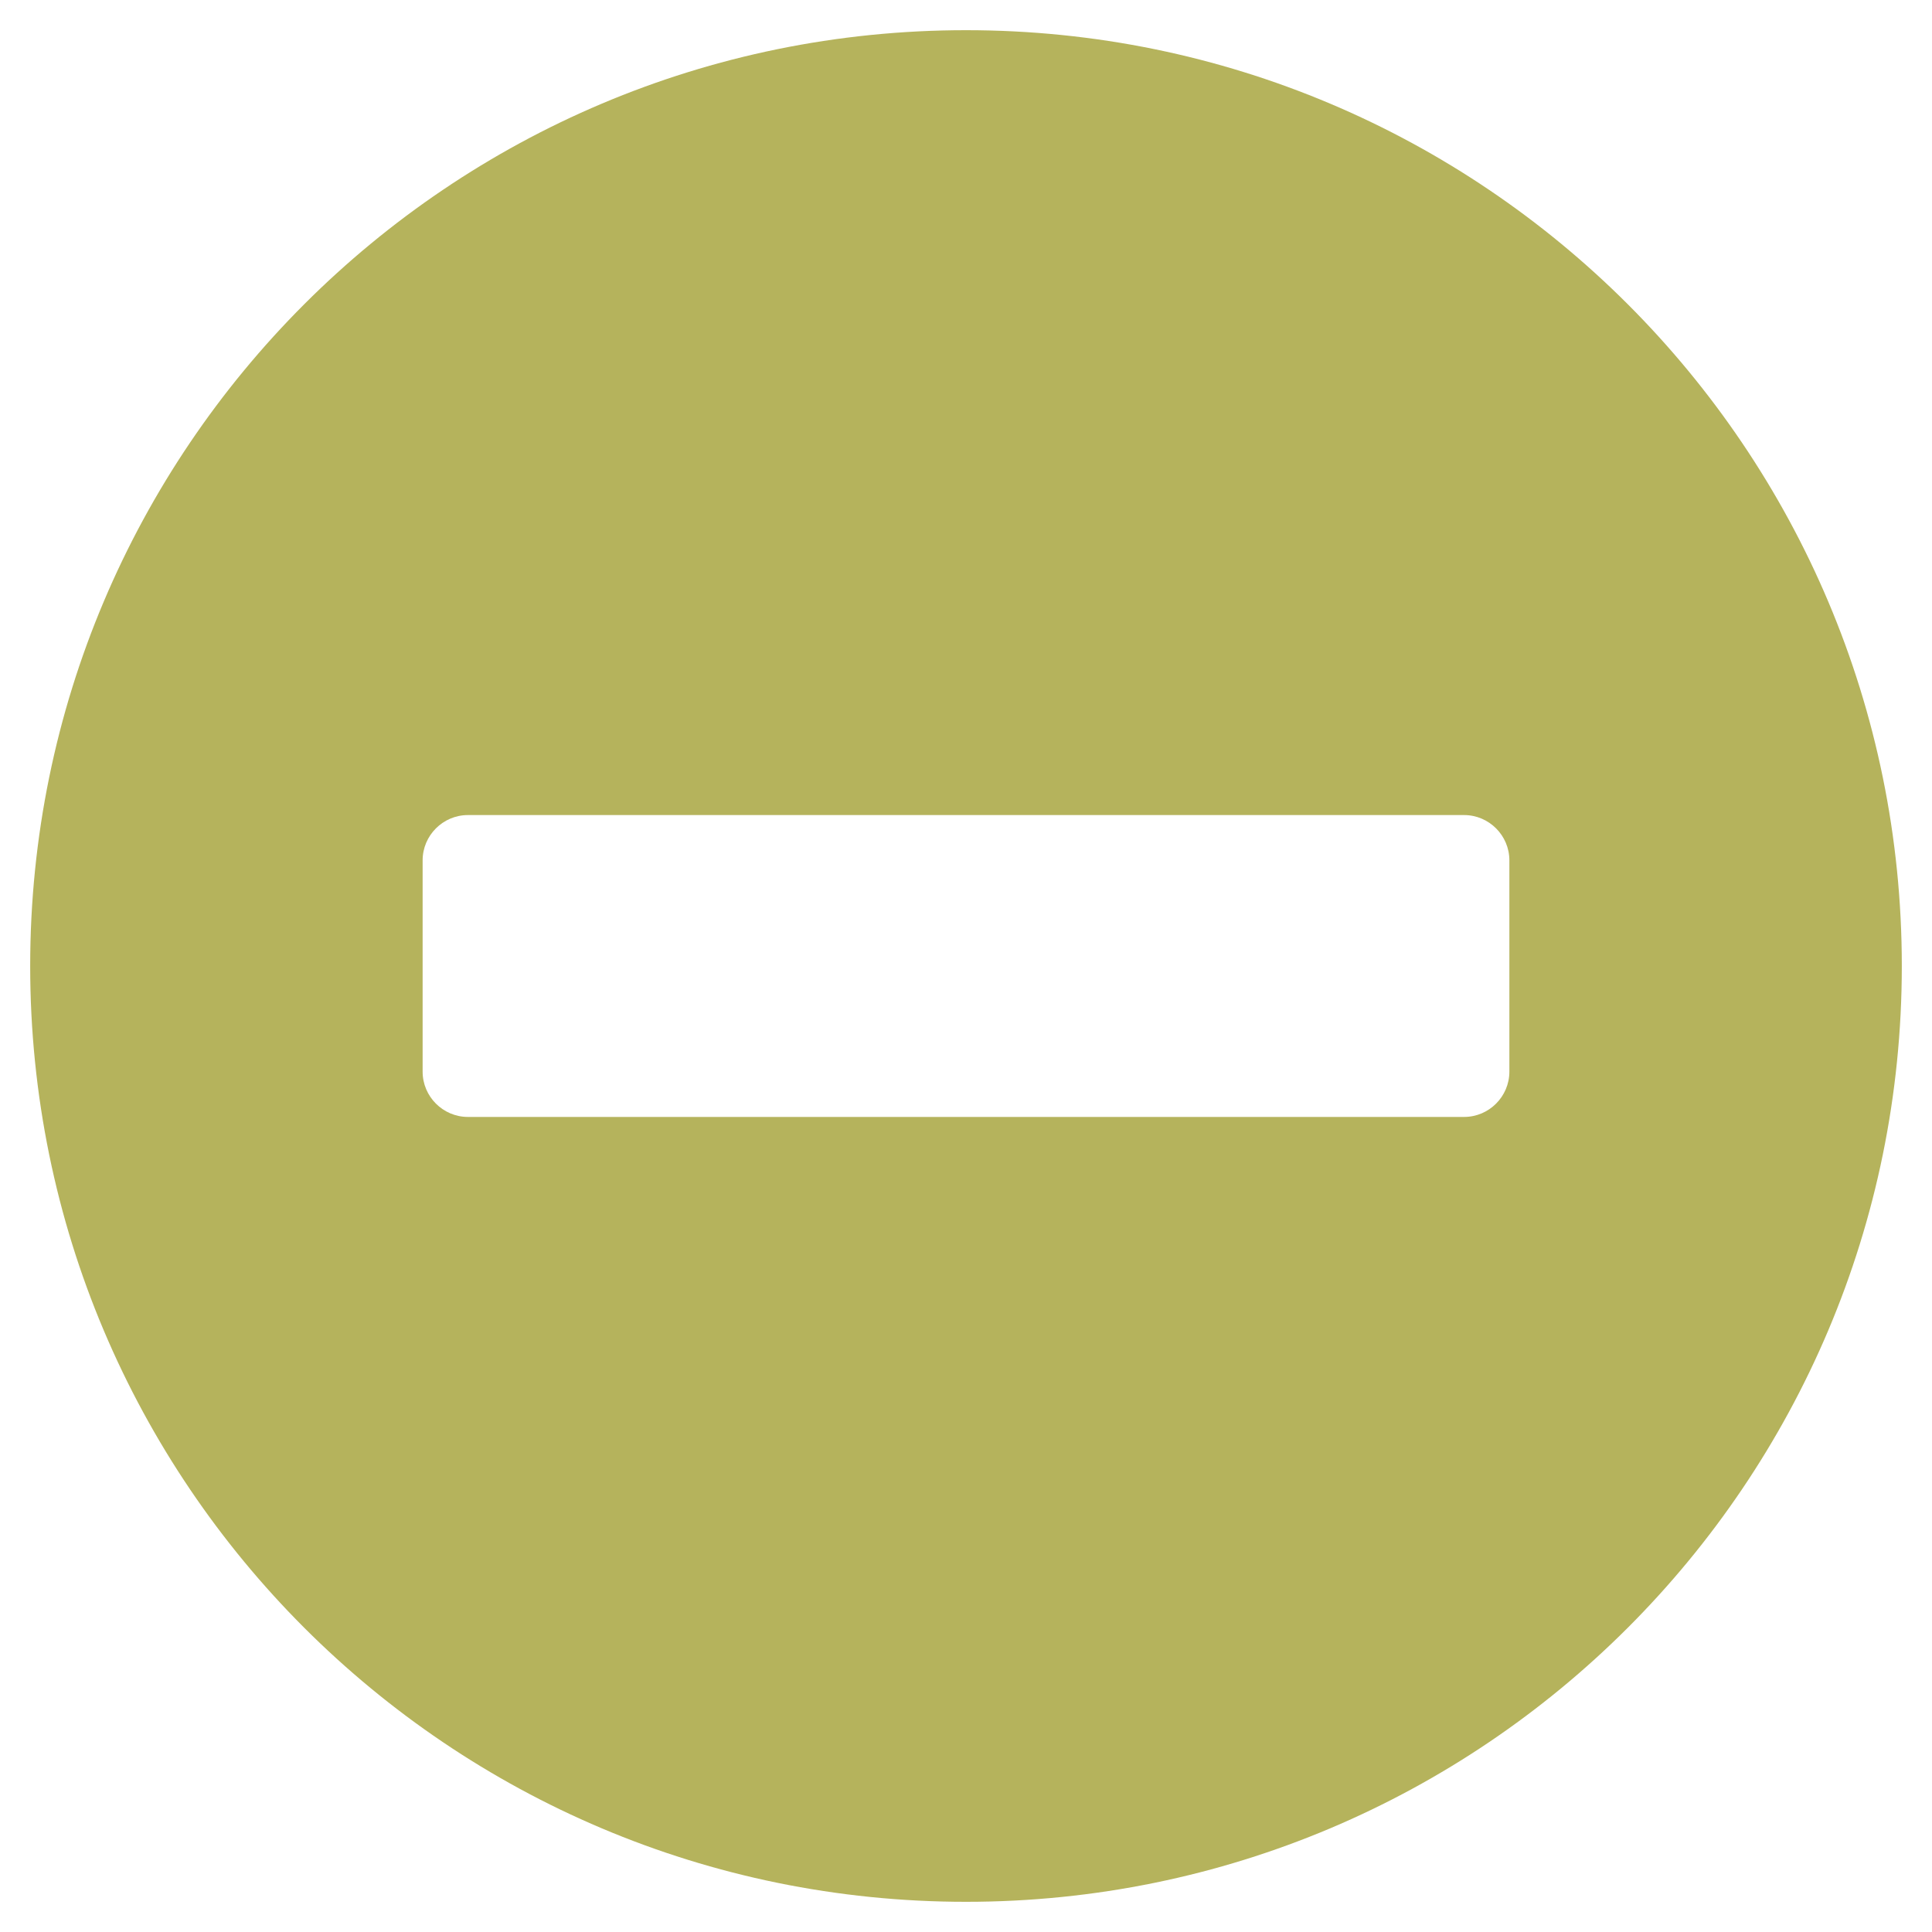
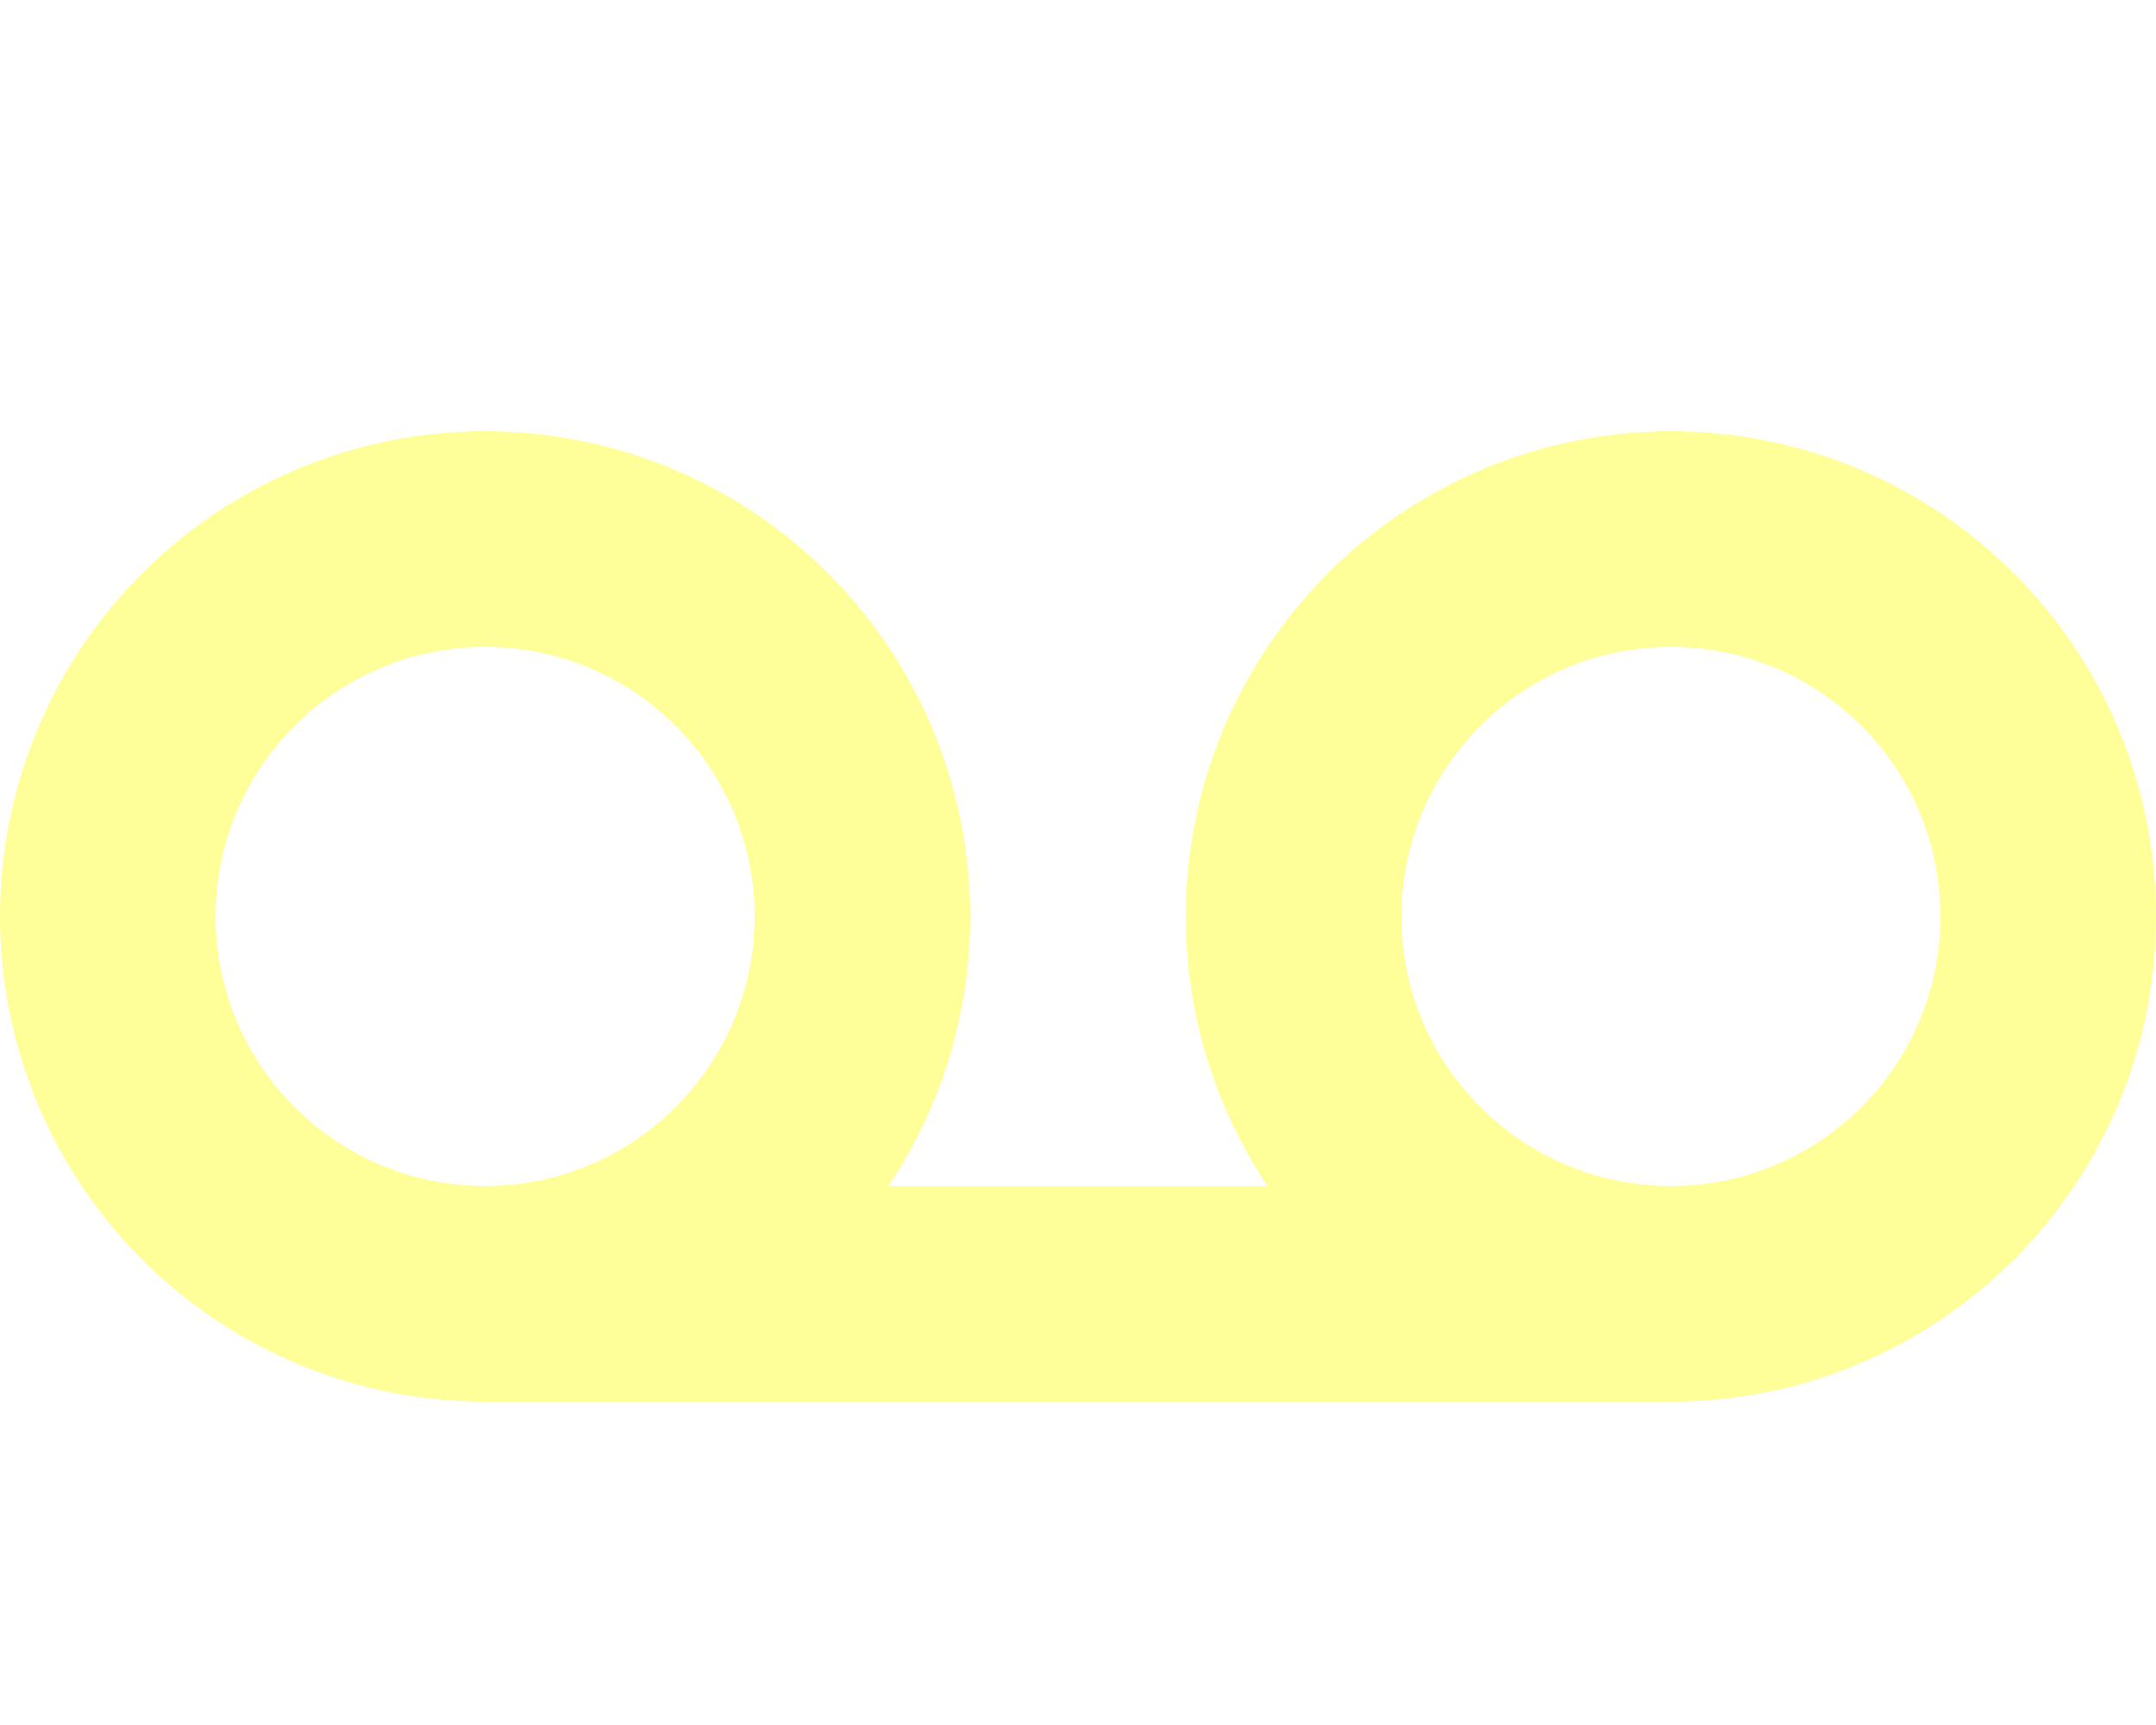
- <svg xmlns="http://www.w3.org/2000/svg" style="fill:#B5B35C;" viewBox="0 0 512 512">
-   <path d="M256 8C119 8 8 119 8 256s111 248 248 248 248-111 248-248S393 8 256 8zM124 296c-6.6 0-12-5.4-12-12v-56c0-6.6 5.4-12 12-12h264c6.6 0 12 5.4 12 12v56c0 6.6-5.4 12-12 12H124z" />
+ <svg xmlns="http://www.w3.org/2000/svg" style="fill:#FFFF99;" viewBox="0 0 640 512">
+   <path d="M496 128a144 144 0 0 0-119.74 224H263.74A144 144 0 1 0 144 416h352a144 144 0 0 0 0-288zM64 272a80 80 0 1 1 80 80 80 80 0 0 1-80-80zm432 80a80 80 0 1 1 80-80 80 80 0 0 1-80 80z" />
</svg>
